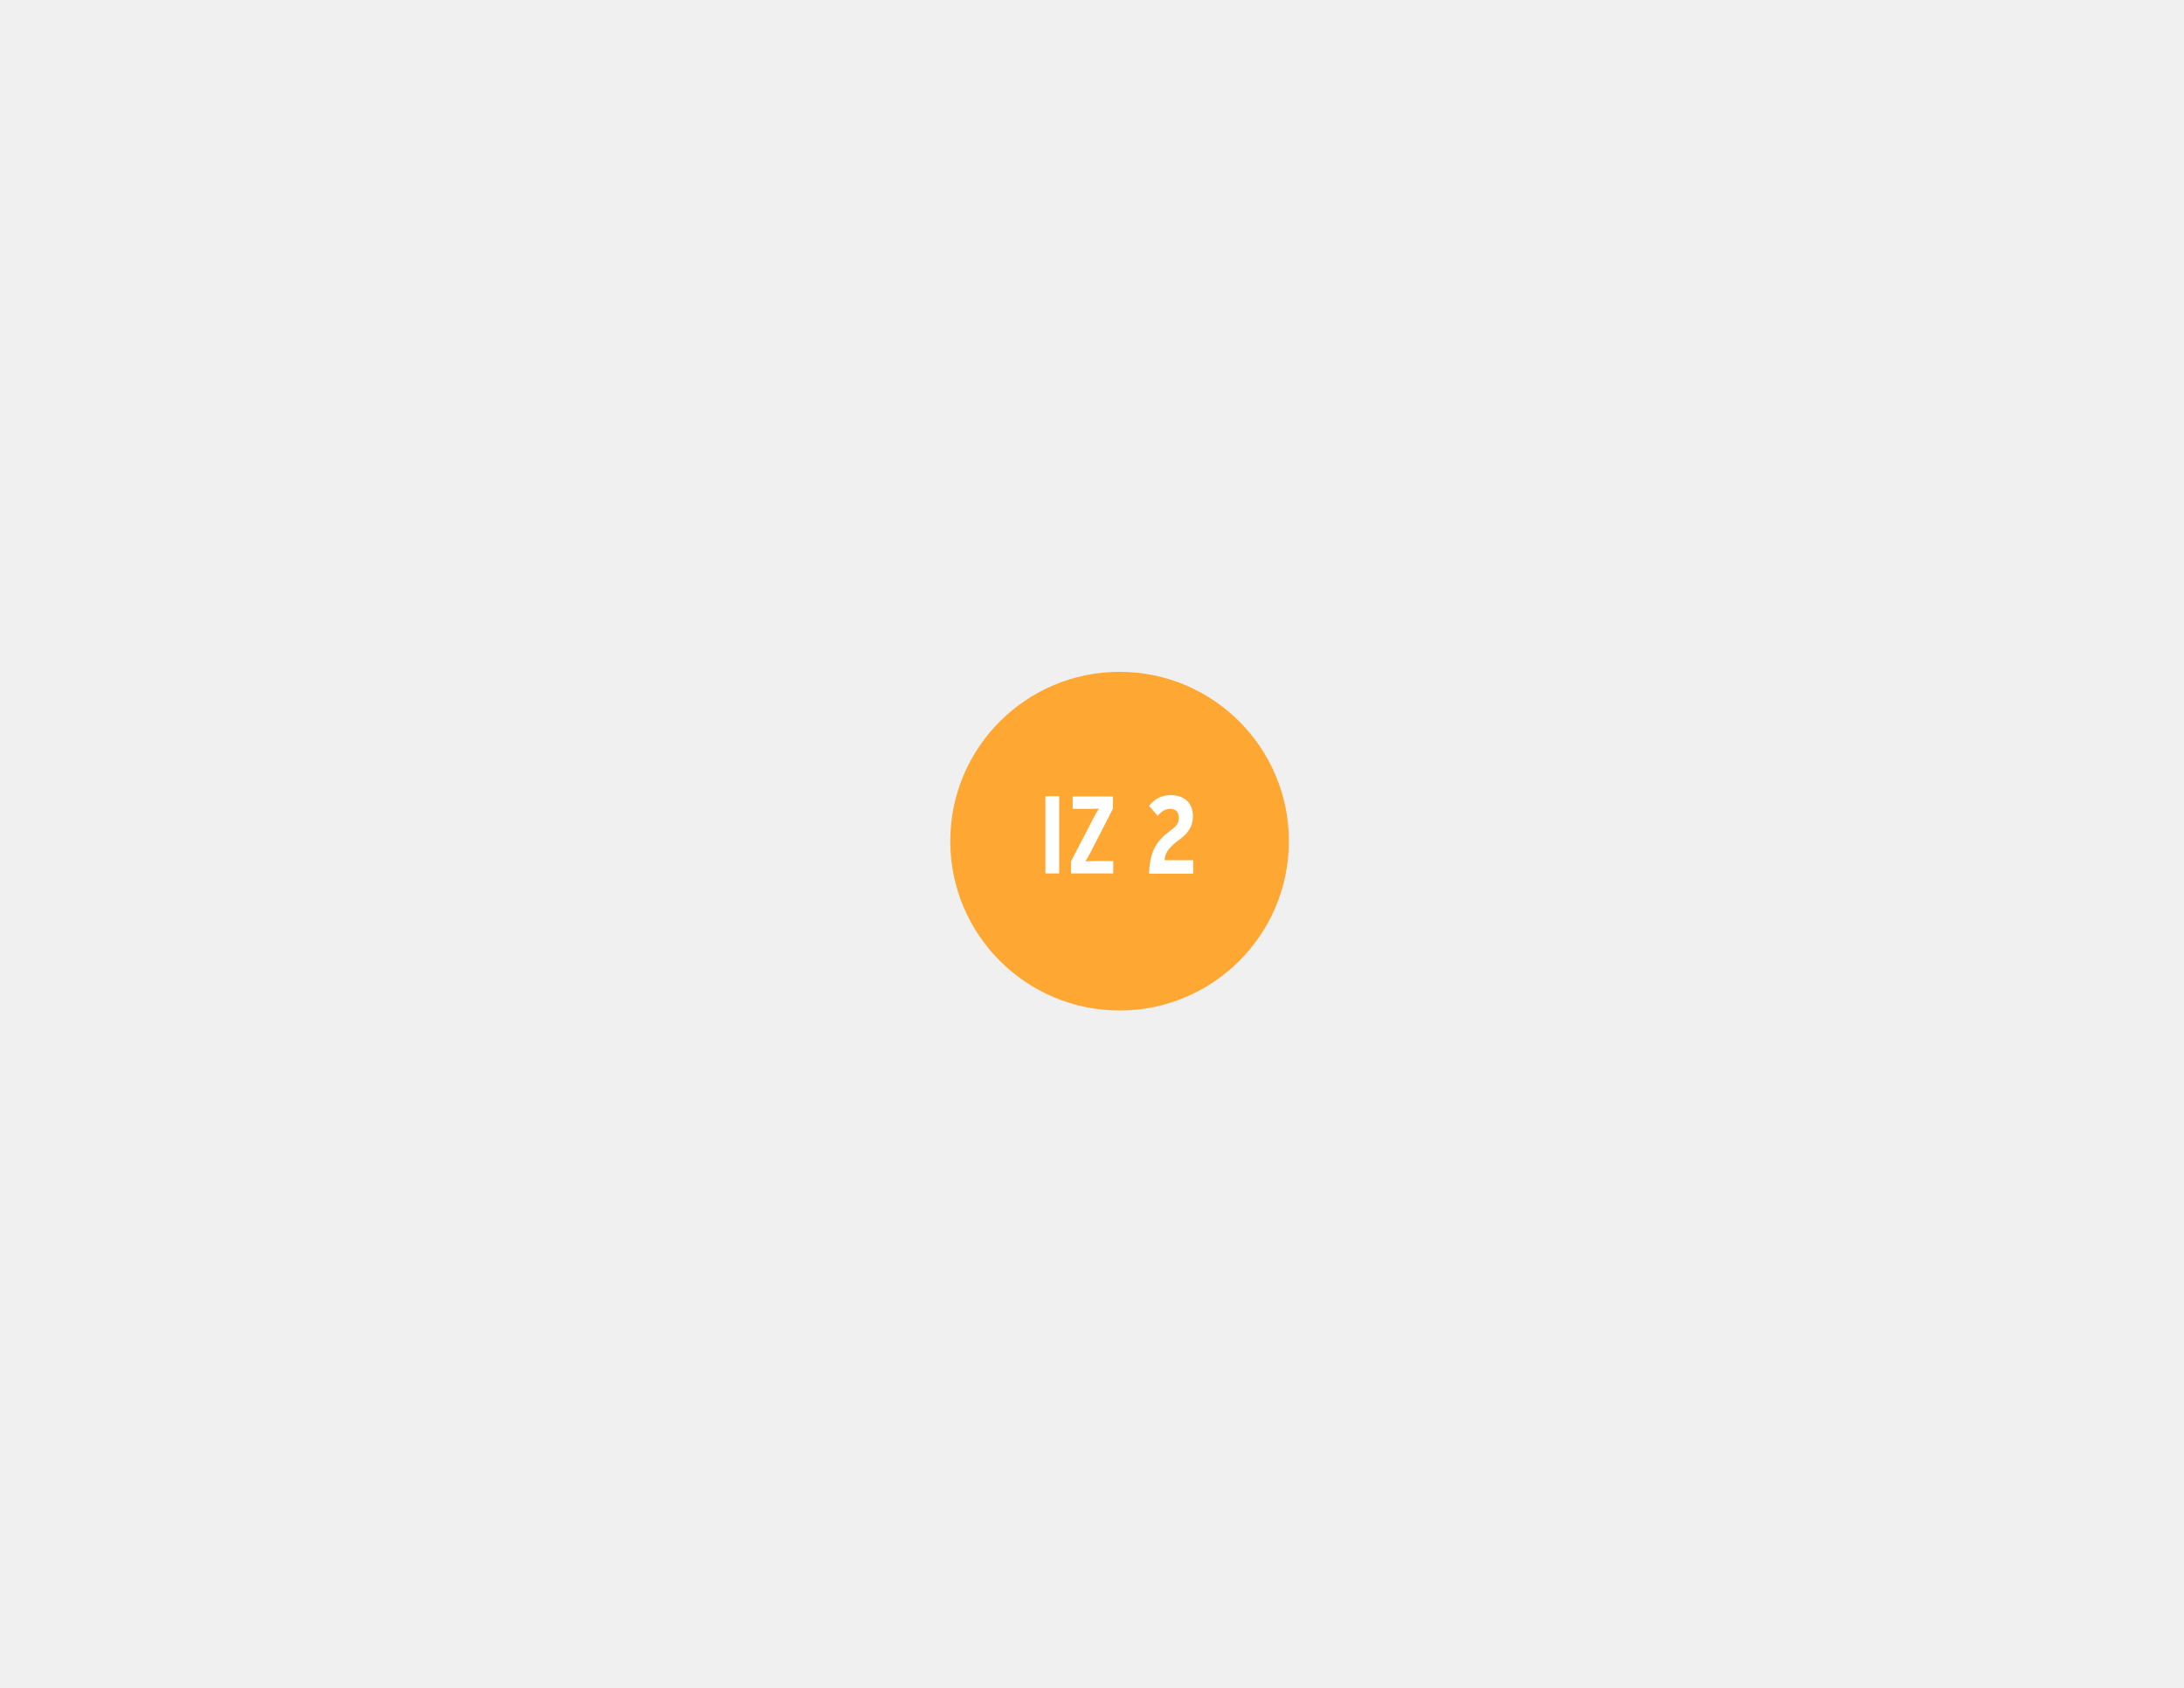
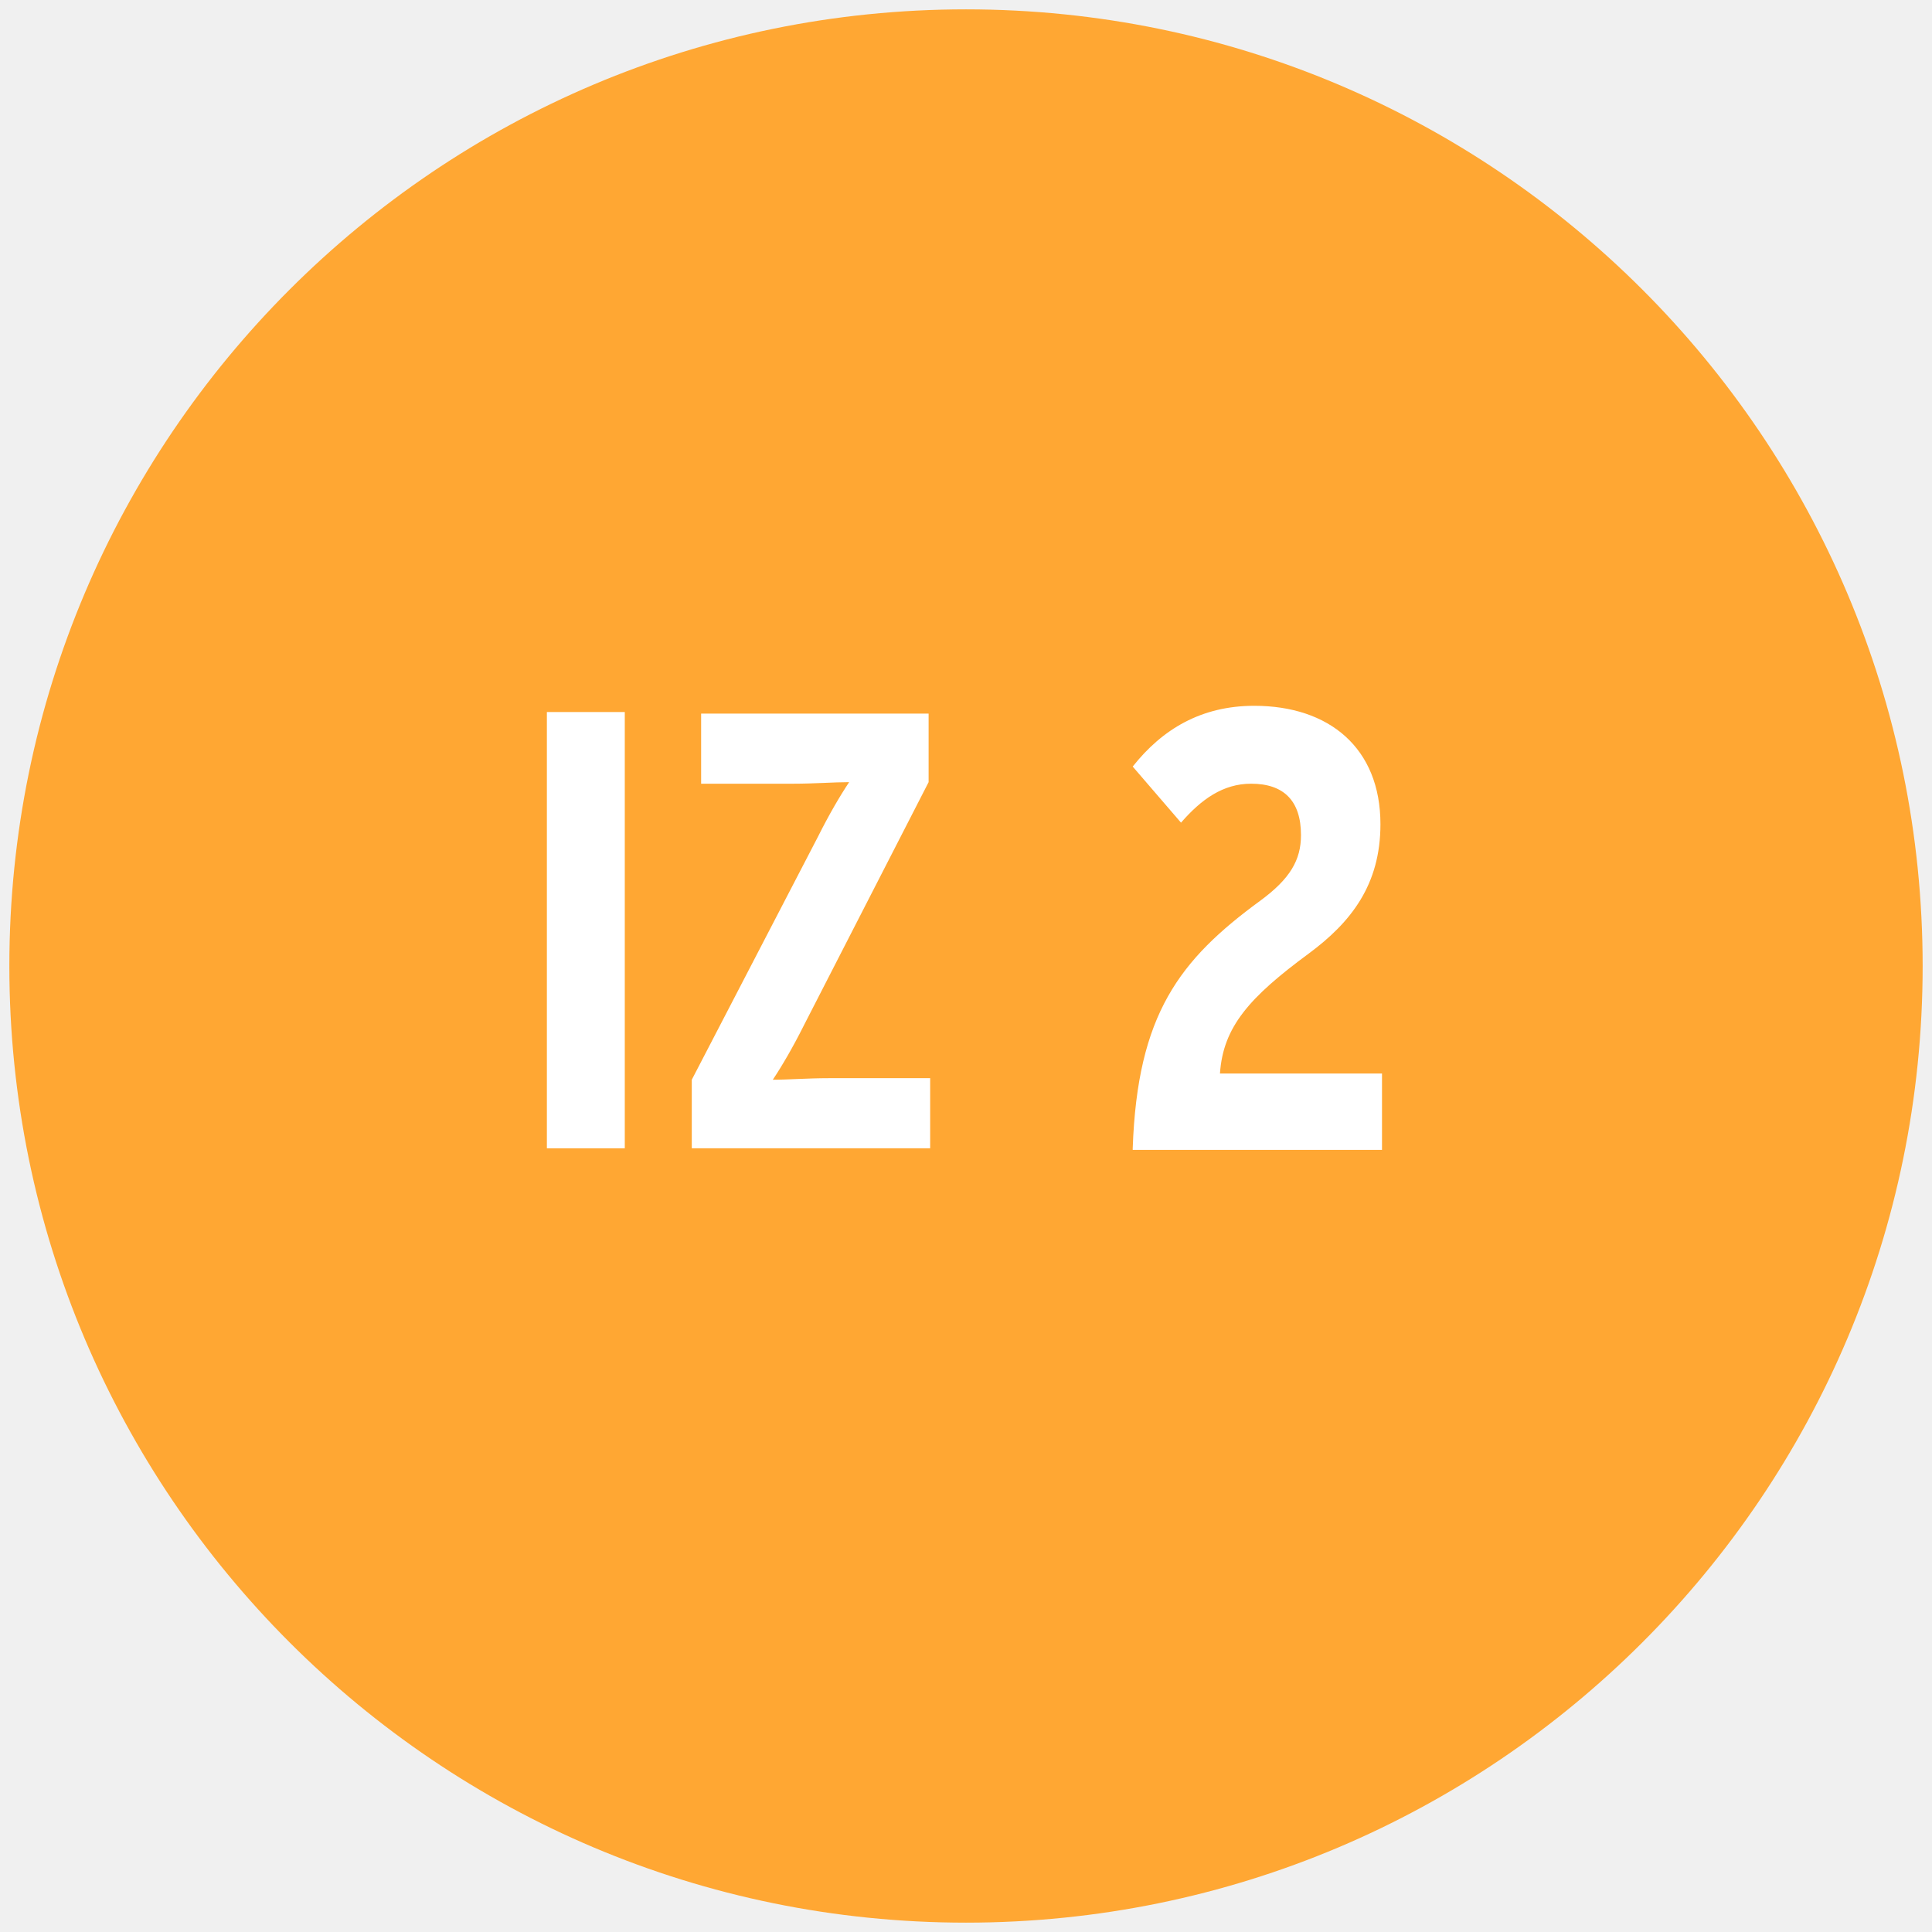
- <svg xmlns="http://www.w3.org/2000/svg" version="1.1" id="Layer_1" x="0px" y="0px" viewBox="0 0 792 612" style="enable-background:new 0 0 792 612;" xml:space="preserve">
-   <style type="text/css">
- 	.st0{fill:#FFA733;}
- 	.st1{fill:#FFFFFF;}
- </style>
-   <g>
-     <path class="st0" d="M467.4,305c0,33.9-27.5,61.4-61.4,61.4c-33.9,0-61.4-27.5-61.4-61.4s27.5-61.4,61.4-61.4   C439.9,243.6,467.4,271.1,467.4,305" />
-   </g>
-   <g>
-     <g>
-       <path class="st1" d="M379.1,316.7v-28h5v28H379.1z" />
-       <path class="st1" d="M388.4,316.7v-4.4l8.1-15.6c0.7-1.4,1.4-2.6,2-3.5c-1,0-2.2,0.1-3.6,0.1h-5.9v-4.5h14.6v4.4l-8,15.6    c-0.7,1.4-1.4,2.6-2,3.5c1,0,2.2-0.1,3.6-0.1h6.5v4.5H388.4z" />
-       <path class="st1" d="M416.7,316.7c0.3-8.6,3-12.1,8.2-15.9c1.9-1.4,2.6-2.6,2.6-4.2c0-2.2-1.1-3.3-3.2-3.3c-1.8,0-3.2,1-4.5,2.5    l-3.1-3.6c1.9-2.4,4.4-3.9,7.8-3.9c4.8,0,8.1,2.7,8.1,7.6c0,3.9-1.9,6.3-4.6,8.3c-3.8,2.8-5.5,4.7-5.7,7.7h10.4v4.9H416.7z" />
+ <svg xmlns="http://www.w3.org/2000/svg" width="124px" height="124px" viewBox="0 0 124 124" version="1.1">
+   <defs />
+   <g id="Page-1" stroke="none" stroke-width="1" fill="none" fill-rule="evenodd">
+     <g id="interzone_iz2">
+       <path d="M123.4,62 C123.4,95.9 95.9,123.4 62,123.4 C28.1,123.4 0.6,95.9 0.6,62 C0.6,28.1 28.1,0.6 62,0.6 C95.9,0.6 123.4,28.1 123.4,62" id="Shape" fill="#FFA733" />
+       <g id="Group" transform="translate(35, 45)" fill="#FFFFFF">
+         <path d="M0.1,28.7 L0.1,0.7 L5.1,0.7 L5.1,28.7 L0.1,28.7 L0.1,28.7 Z" id="Shape" />
+         <path d="M9.4,28.7 L9.4,24.3 L17.5,8.7 C18.2,7.3 18.9,6.1 19.5,5.2 C18.5,5.2 17.3,5.3 15.9,5.3 L10,5.3 L10,0.8 L24.6,0.8 L24.6,5.2 L16.6,20.8 C15.9,22.2 15.2,23.4 14.6,24.3 C15.6,24.3 16.8,24.2 18.2,24.2 L24.7,24.2 L24.7,28.7 L9.4,28.7 L9.4,28.7 Z" id="Shape" />
+         <path d="M37.7,28.7 C38,20.1 40.7,16.6 45.9,12.8 C47.8,11.4 48.5,10.2 48.5,8.6 C48.5,6.4 47.4,5.3 45.3,5.3 C43.5,5.3 42.1,6.3 40.8,7.8 L37.7,4.2 C39.6,1.8 42.1,0.3 45.5,0.3 C50.3,0.3 53.6,3 53.6,7.9 C53.6,11.8 51.7,14.2 49,16.2 C45.2,19 43.5,20.9 43.3,23.9 L53.7,23.9 L53.7,28.8 L37.7,28.8 L37.7,28.7 Z" id="Shape" />
+       </g>
    </g>
  </g>
</svg>
